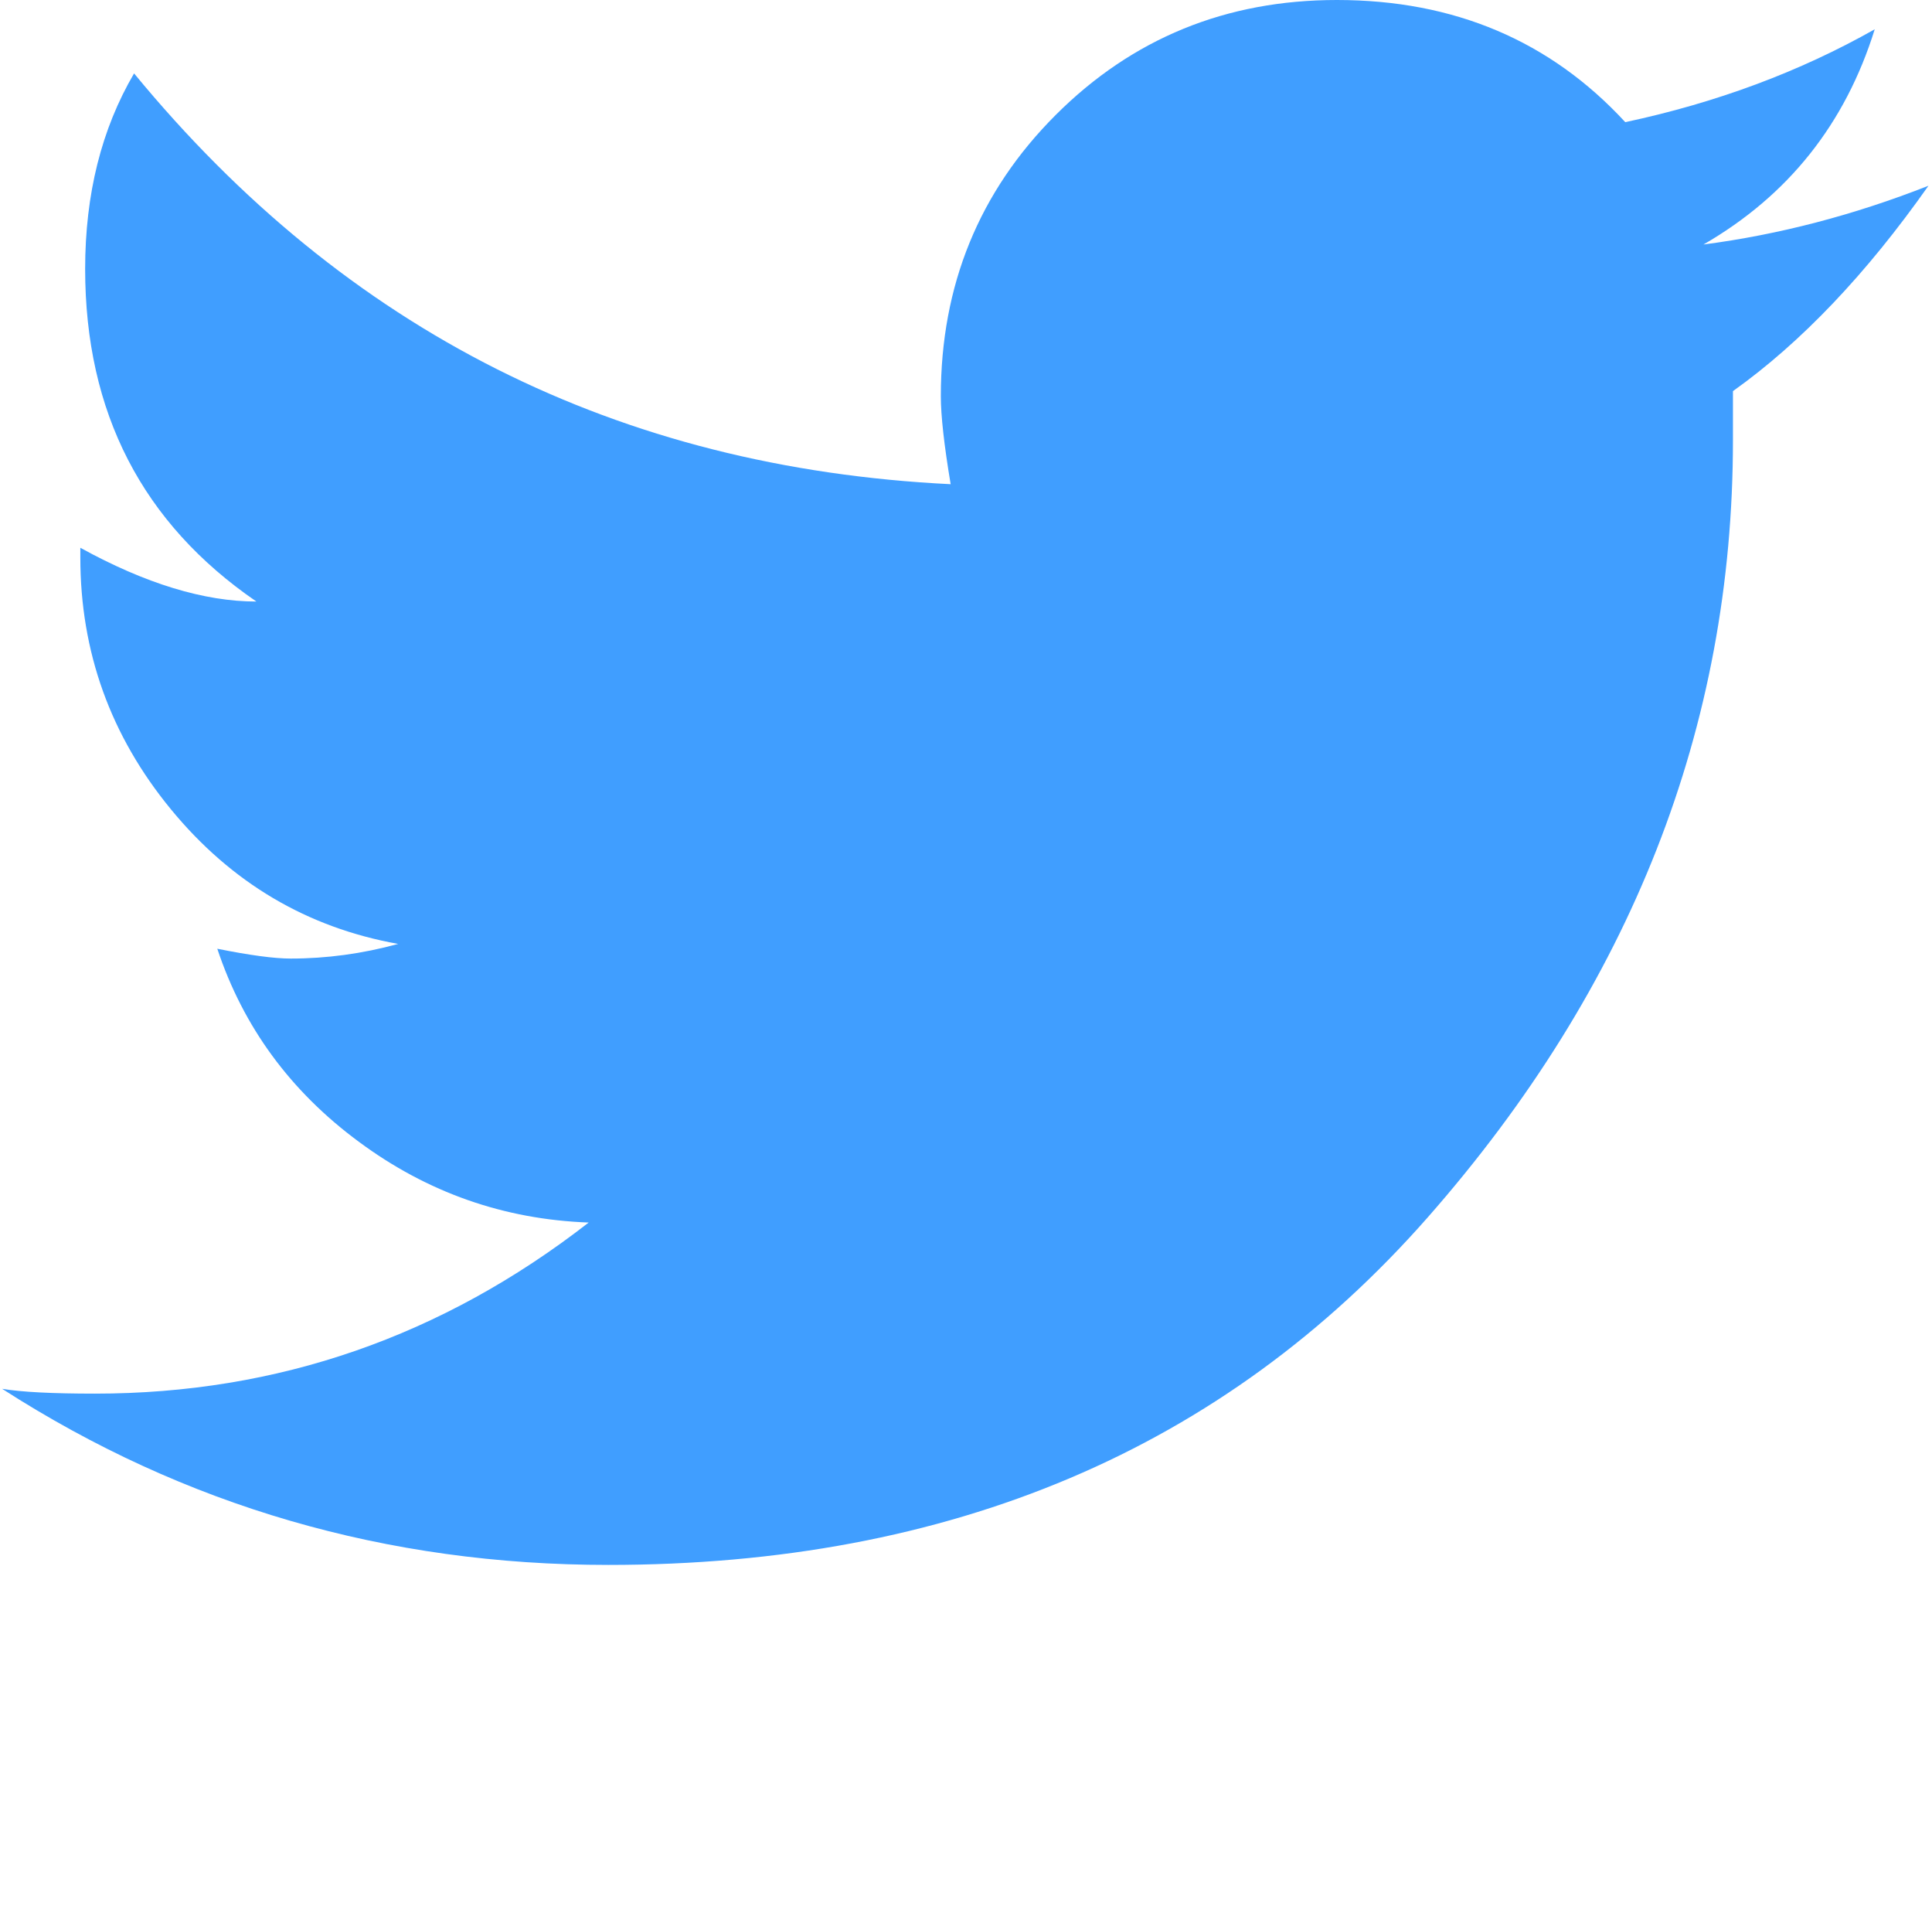
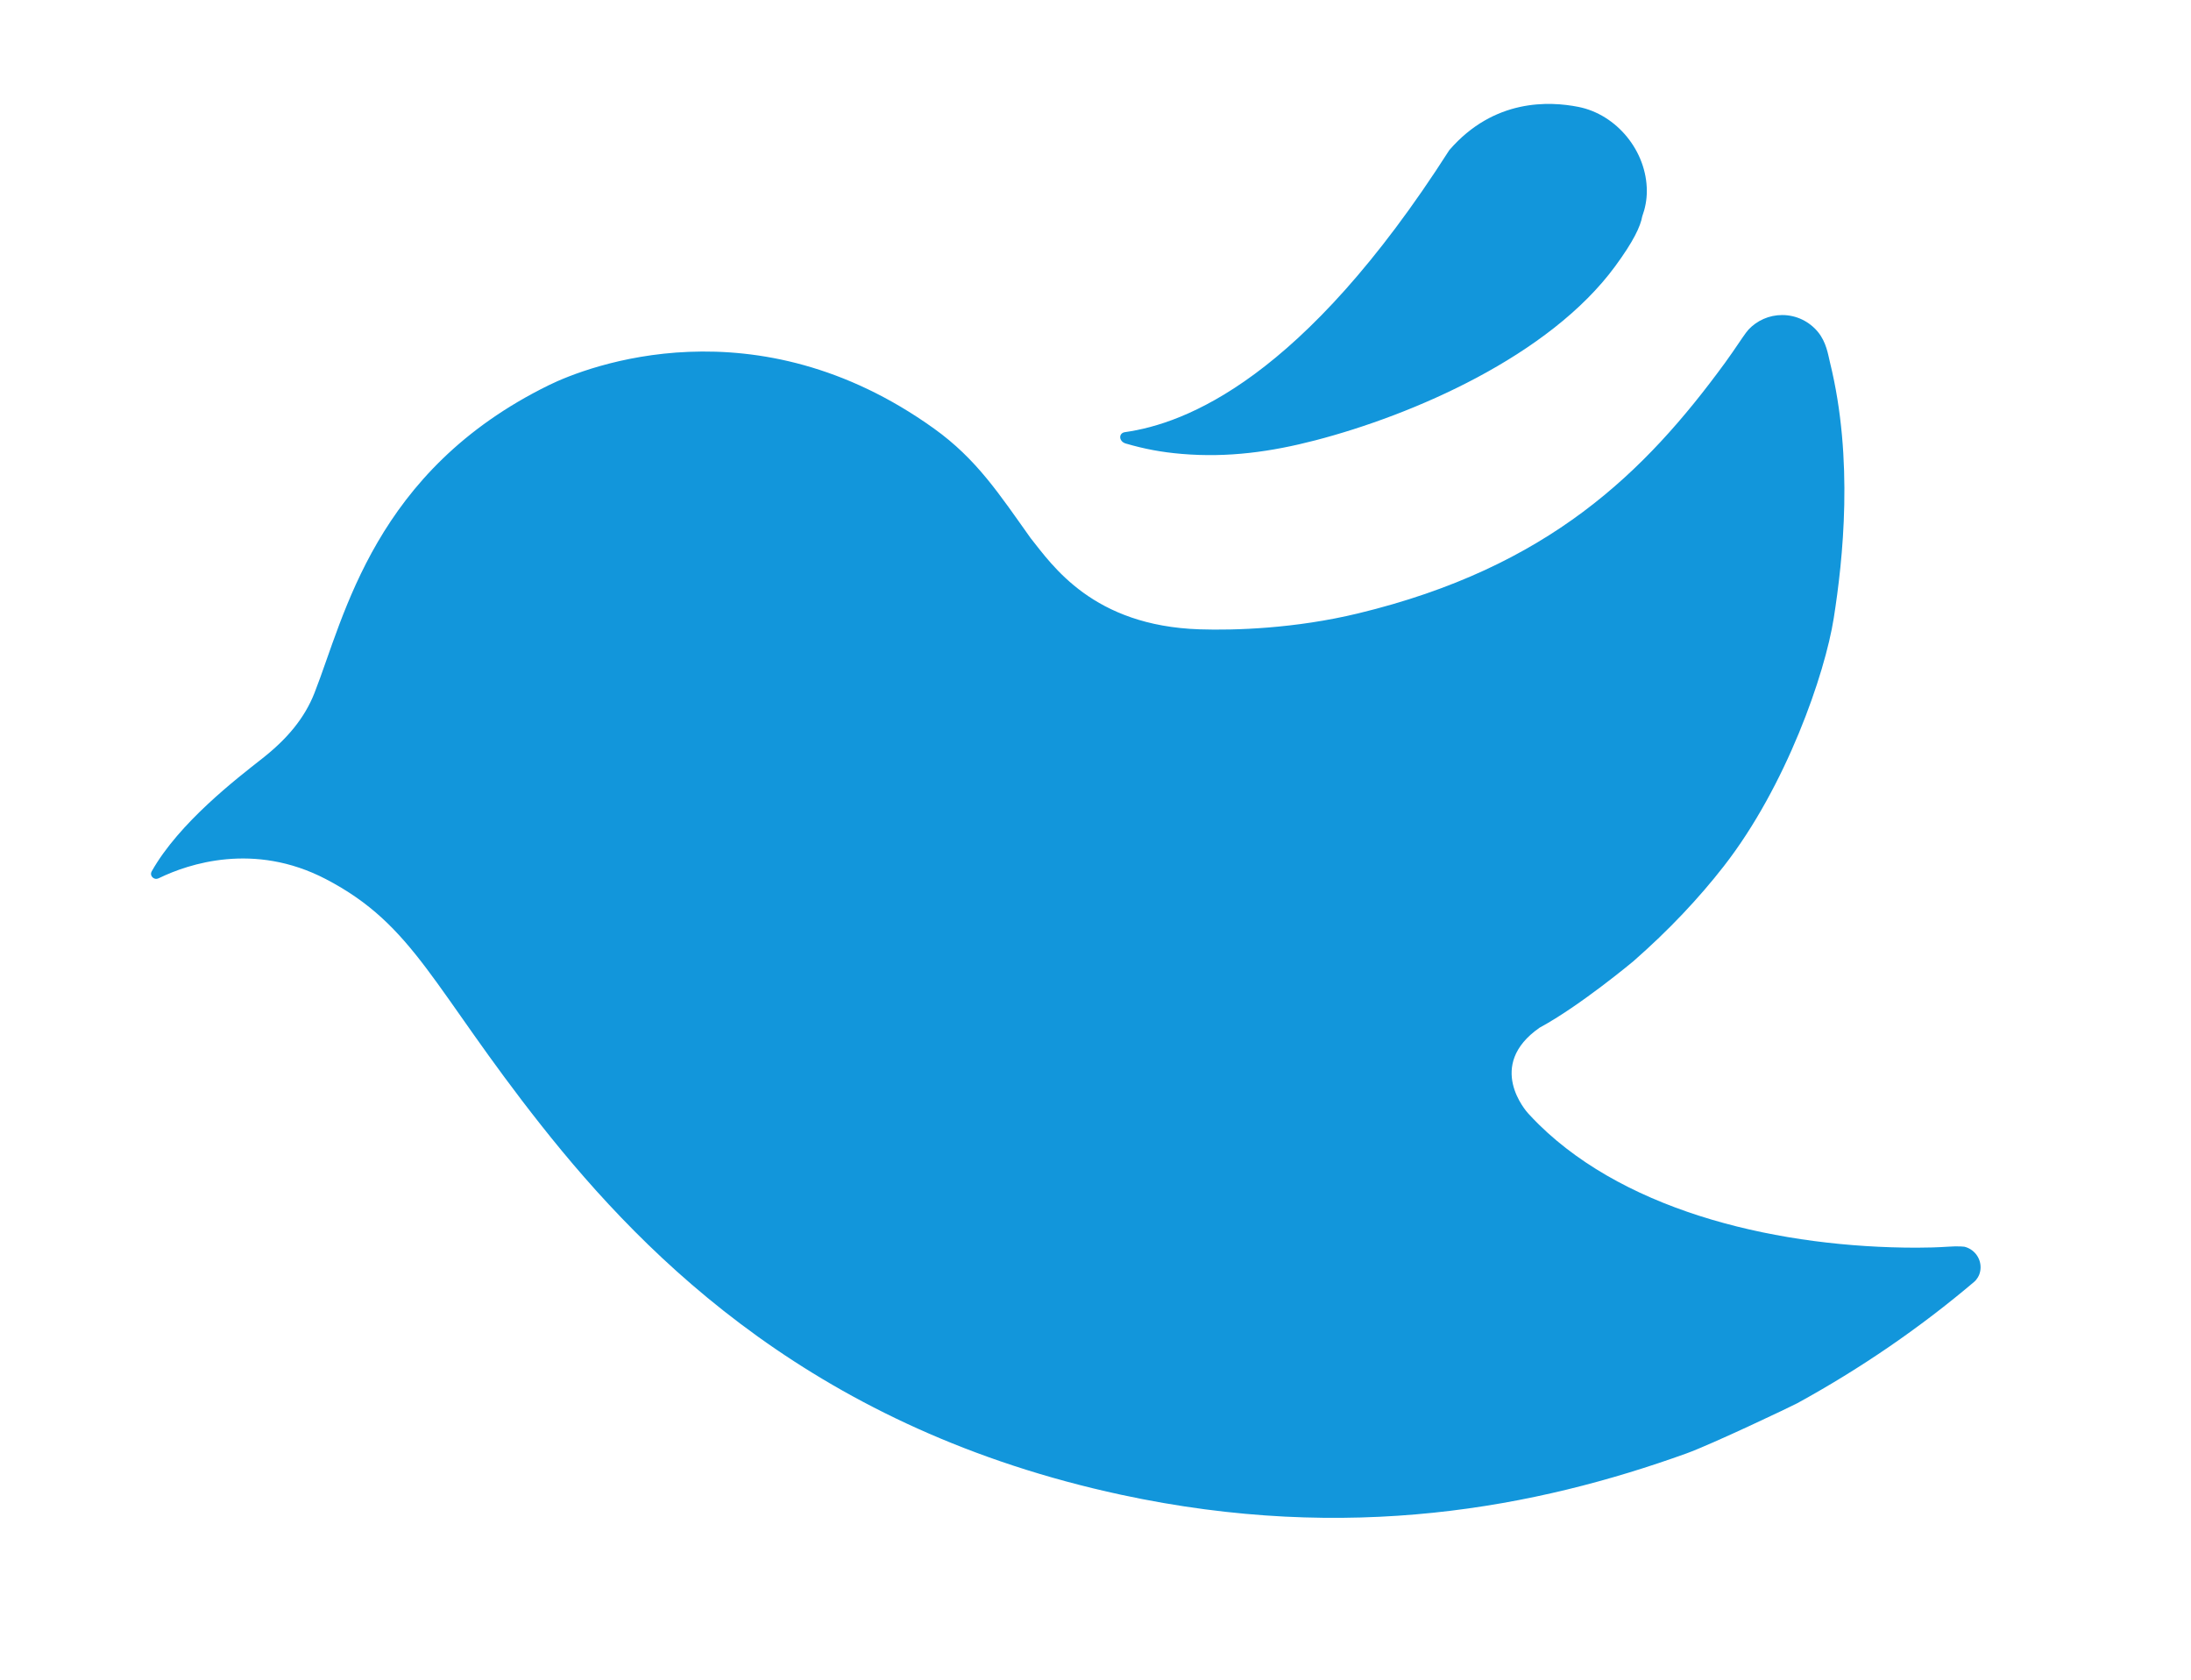
- <svg xmlns="http://www.w3.org/2000/svg" t="1693131333515" class="icon" viewBox="0 0 1027 1024" version="1.1" p-id="5024" width="200.586" height="200">
-   <path d="M1025.126 98.714C992.154 145.51 957.542 181.965 921.19 207.872l0 26.01c0 152.474-54.17 290.202-162.406 413.286C650.445 770.253 505.344 831.693 323.379 831.693c-117.862 0-225.28-31.232-322.253-93.594 10.342 1.741 26.829 2.56 49.357 2.56 97.075 0 184.525-30.31 262.451-90.931-45.056-1.638-85.811-15.974-122.163-42.906C154.419 579.994 129.331 545.792 115.507 504.218c17.306 3.482 30.31 5.222 39.014 5.222 19.046 0 38.093-2.56 57.139-7.782C163.123 492.954 122.88 469.094 90.829 430.08c-32.051-39.014-48.128-83.558-48.128-133.837L42.701 291.123C77.312 310.17 108.544 319.693 136.294 319.693 75.674 278.118 45.261 219.238 45.261 142.95c0-39.834 8.704-74.445 26.01-103.936 112.64 136.909 257.331 209.613 434.074 218.317C501.862 236.544 500.122 220.877 500.122 210.534c0-58.88 20.378-108.749 61.03-149.402C601.907 20.378 651.776 0 710.656 0c62.362 0 113.459 21.709 153.293 64.922C912.486 54.579 956.723 38.093 996.557 15.565 980.89 65.843 950.579 103.936 905.523 129.946 945.459 124.723 985.293 114.381 1025.126 98.714z" fill="#409EFF" p-id="5025" />
+ <svg xmlns="http://www.w3.org/2000/svg" t="1705135435058" class="icon" viewBox="0 0 1336 1024" version="1.1" p-id="5377" width="260.938" height="200">
+   <path d="M962.415 65.173C944.948 61.731 911.084 59.946 883.742 91.544 794.316 231.461 722.633 258.321 685.955 263.522 681.956 264.087 682.078 269.19 686.47 270.465 697.731 273.753 708.231 275.765 720.67 276.795 748.786 279.175 775.136 275.519 802.074 268.503 861.274 253.12 944.665 217.251 984.95 162.271 995.941 147.28 1000.284 138.203 1001.388 131.922 1003.154 127.114 1004.184 121.937 1004.184 116.515 1004.184 92.128 985.765 69.774 962.415 65.173ZM1197.834 760.235C1197.309 760.109 1194.03 759.962 1192.034 760.025 1190.437 760.067 1188.819 760.151 1187.978 760.214 1181.632 760.635 1175.201 760.824 1168.75 760.824 1087.046 760.824 993.909 740.25 938.305 685.676 936.099 683.49 933.976 681.284 931.875 678.993 930.824 677.879 905.628 649.72 938.83 626.646 963.396 613.407 996.032 586.109 996.032 586.109 1017.824 567.007 1036.043 547.569 1051.174 528.13 1089.168 479.377 1112.809 411.037 1118.168 376.889 1123.758 341.416 1130.42 280.159 1115.878 221.066 1114.701 216.233 1113.692 208.689 1108.48 202.363 1103.29 196.101 1095.472 192.108 1086.709 192.108 1078.661 192.108 1071.369 195.492 1066.22 200.935 1064.518 202.742 1060.567 208.773 1059.853 209.782 1057.793 212.766 1055.293 216.548 1051.804 221.319 1003.135 287.871 944.399 345.977 828.084 374.052 789.733 383.319 752.873 384.454 731.586 383.761 666.336 381.659 641.728 344.737 628.488 328.198 609.365 301.363 595.601 280.012 569.501 261.309 460.751 183.345 358.074 223.378 334.622 234.894 228.267 287.115 210.216 375.565 191.786 422.49 185.692 438.062 174.891 450.755 159.97 462.481 144.378 474.753 109.178 501.715 92.493 531.366 91.253 533.594 93.018 535.611 94.762 535.885 95.96 536.095 97.179 535.338 97.305 535.296 114.705 526.911 154.759 513.21 198.658 536.053 252.896 564.275 263.971 602.648 329.957 686.138 395.48 769.04 498.682 871.654 683.567 911.477 822.809 941.485 937.17 919.105 1028.247 886.322 1043.483 880.837 1092.509 857.553 1095.977 855.641 1134.664 834.437 1170.872 809.556 1203.613 781.796 1205.736 780.073 1206.723 777.656 1206.912 777.131 1207.417 775.765 1207.69 774.315 1207.69 772.781 1207.69 766.708 1203.487 761.622 1197.834 760.235L1197.834 760.235ZM433.015 448.988m-78.261 0a3.516 3.516 0 1 0 156.522 0 3.516 3.516 0 1 0-156.522 0Z" fill="#1296db" p-id="5378" />
</svg>
